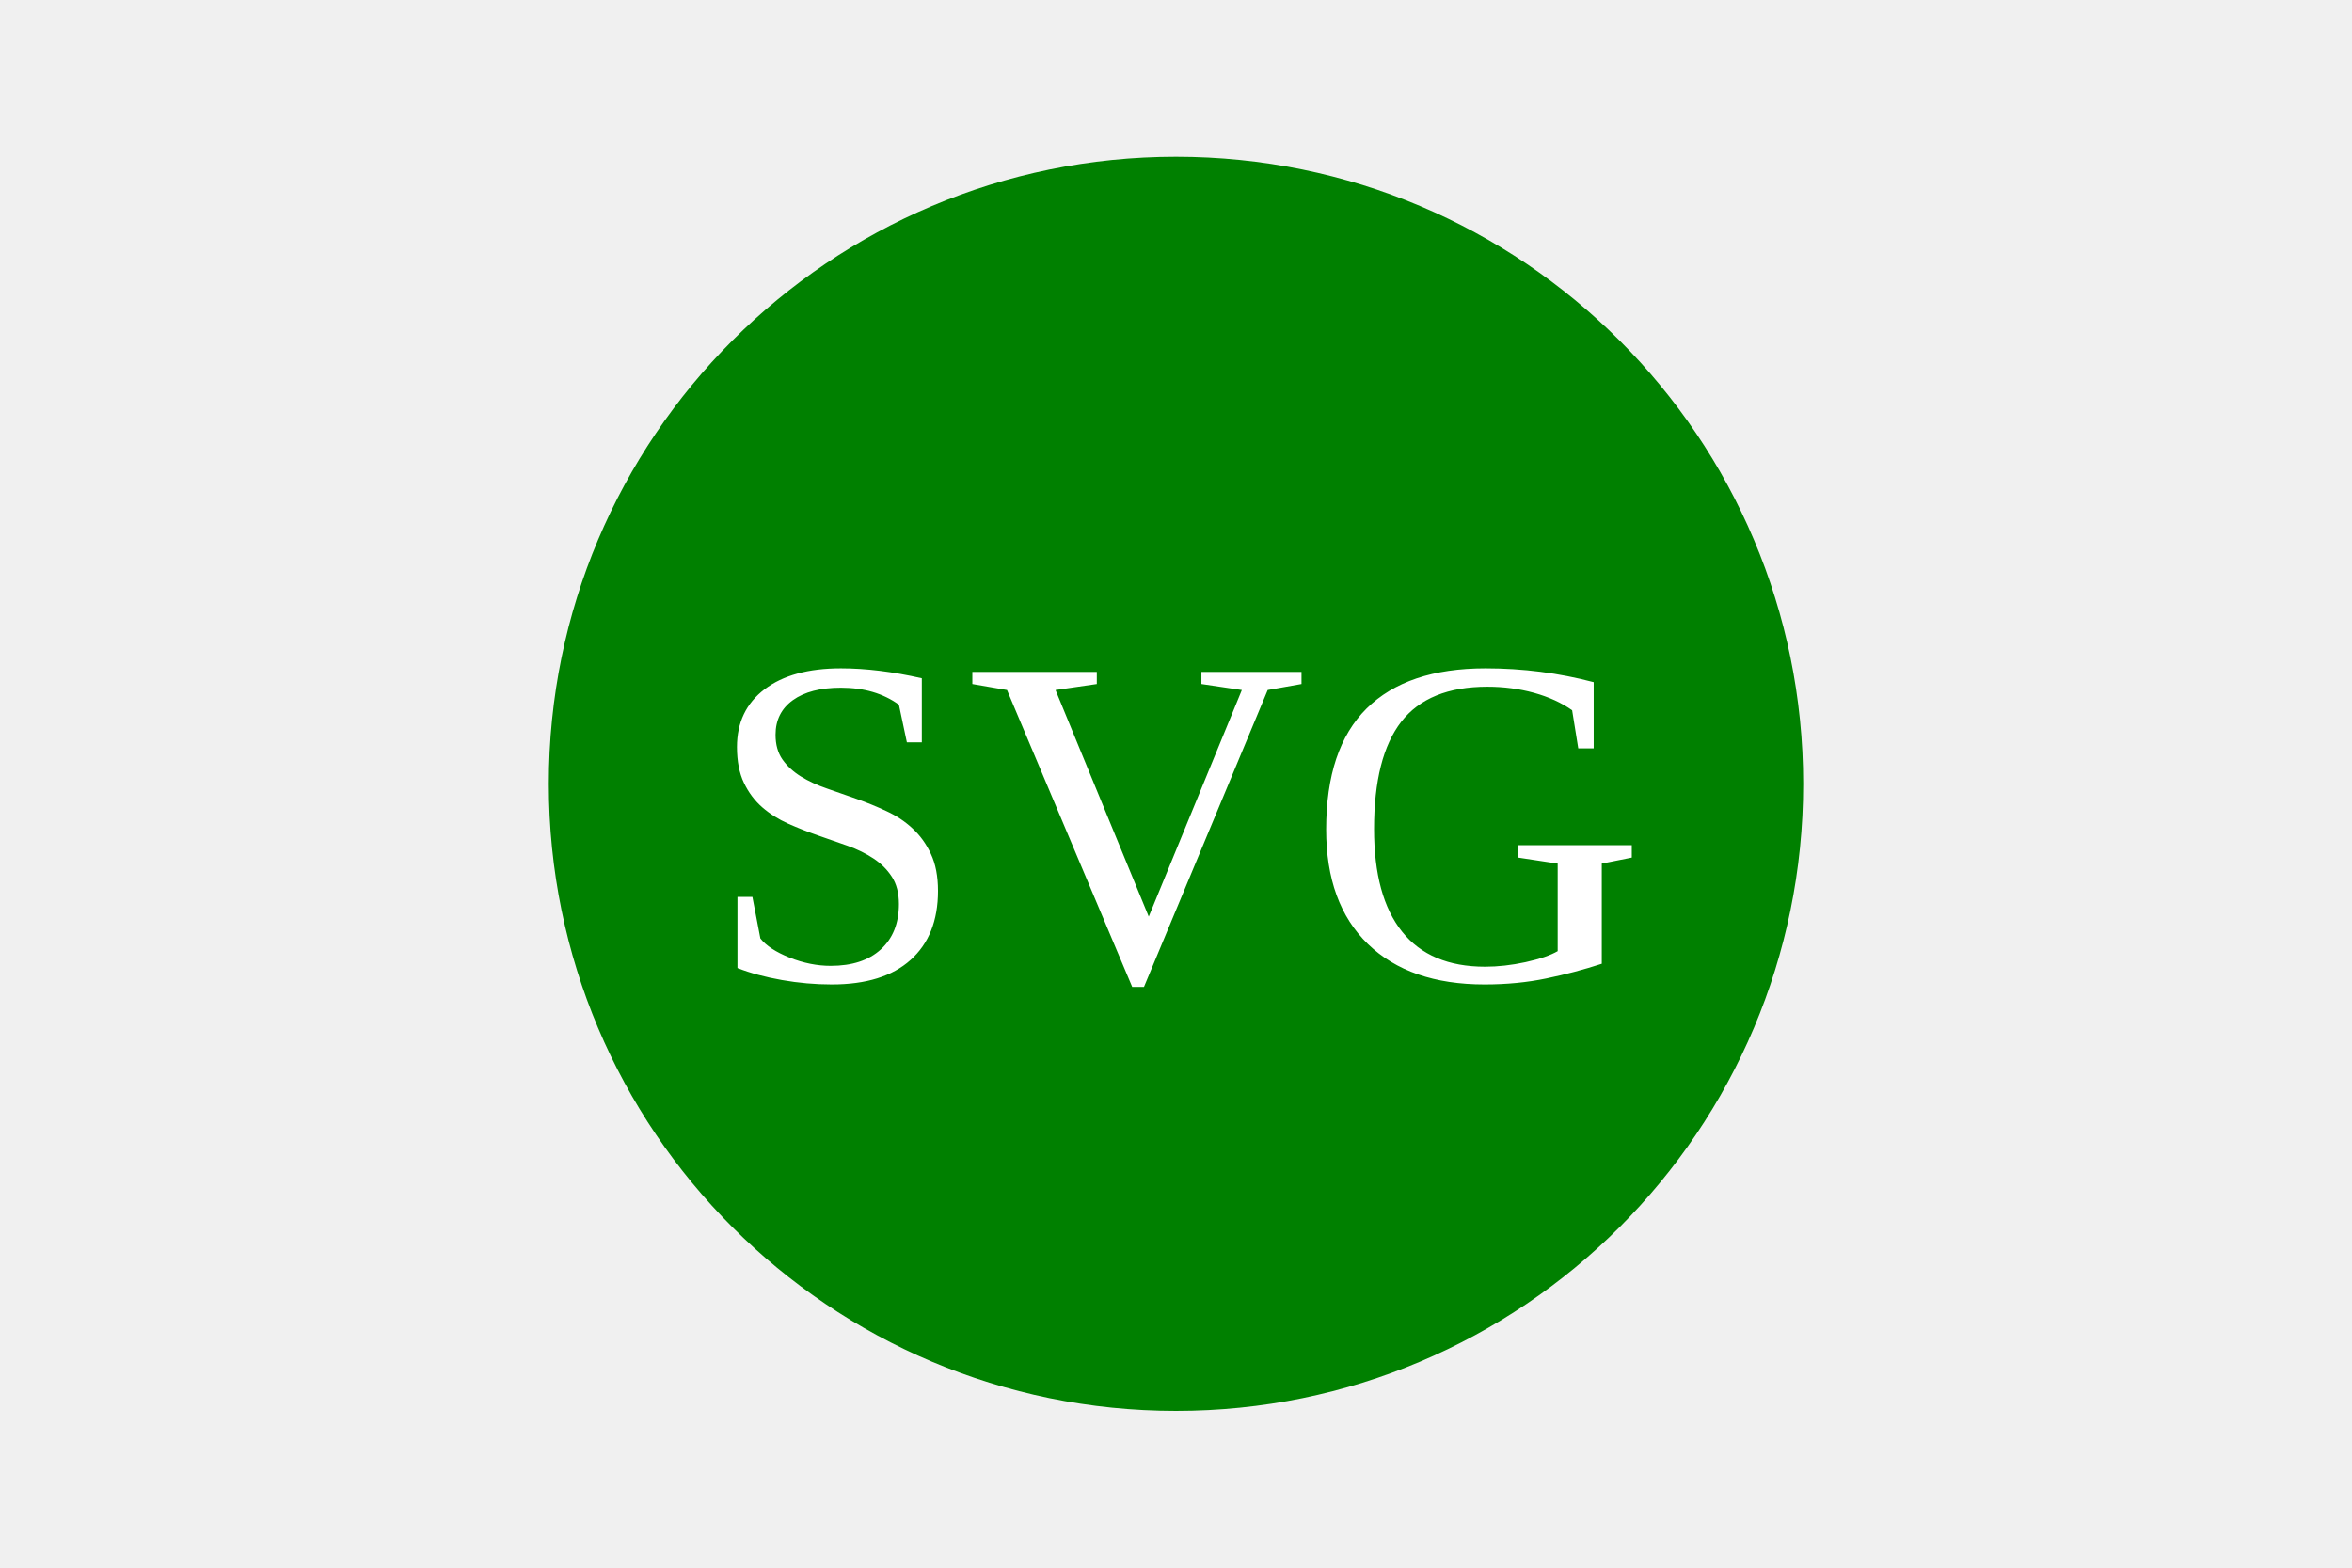
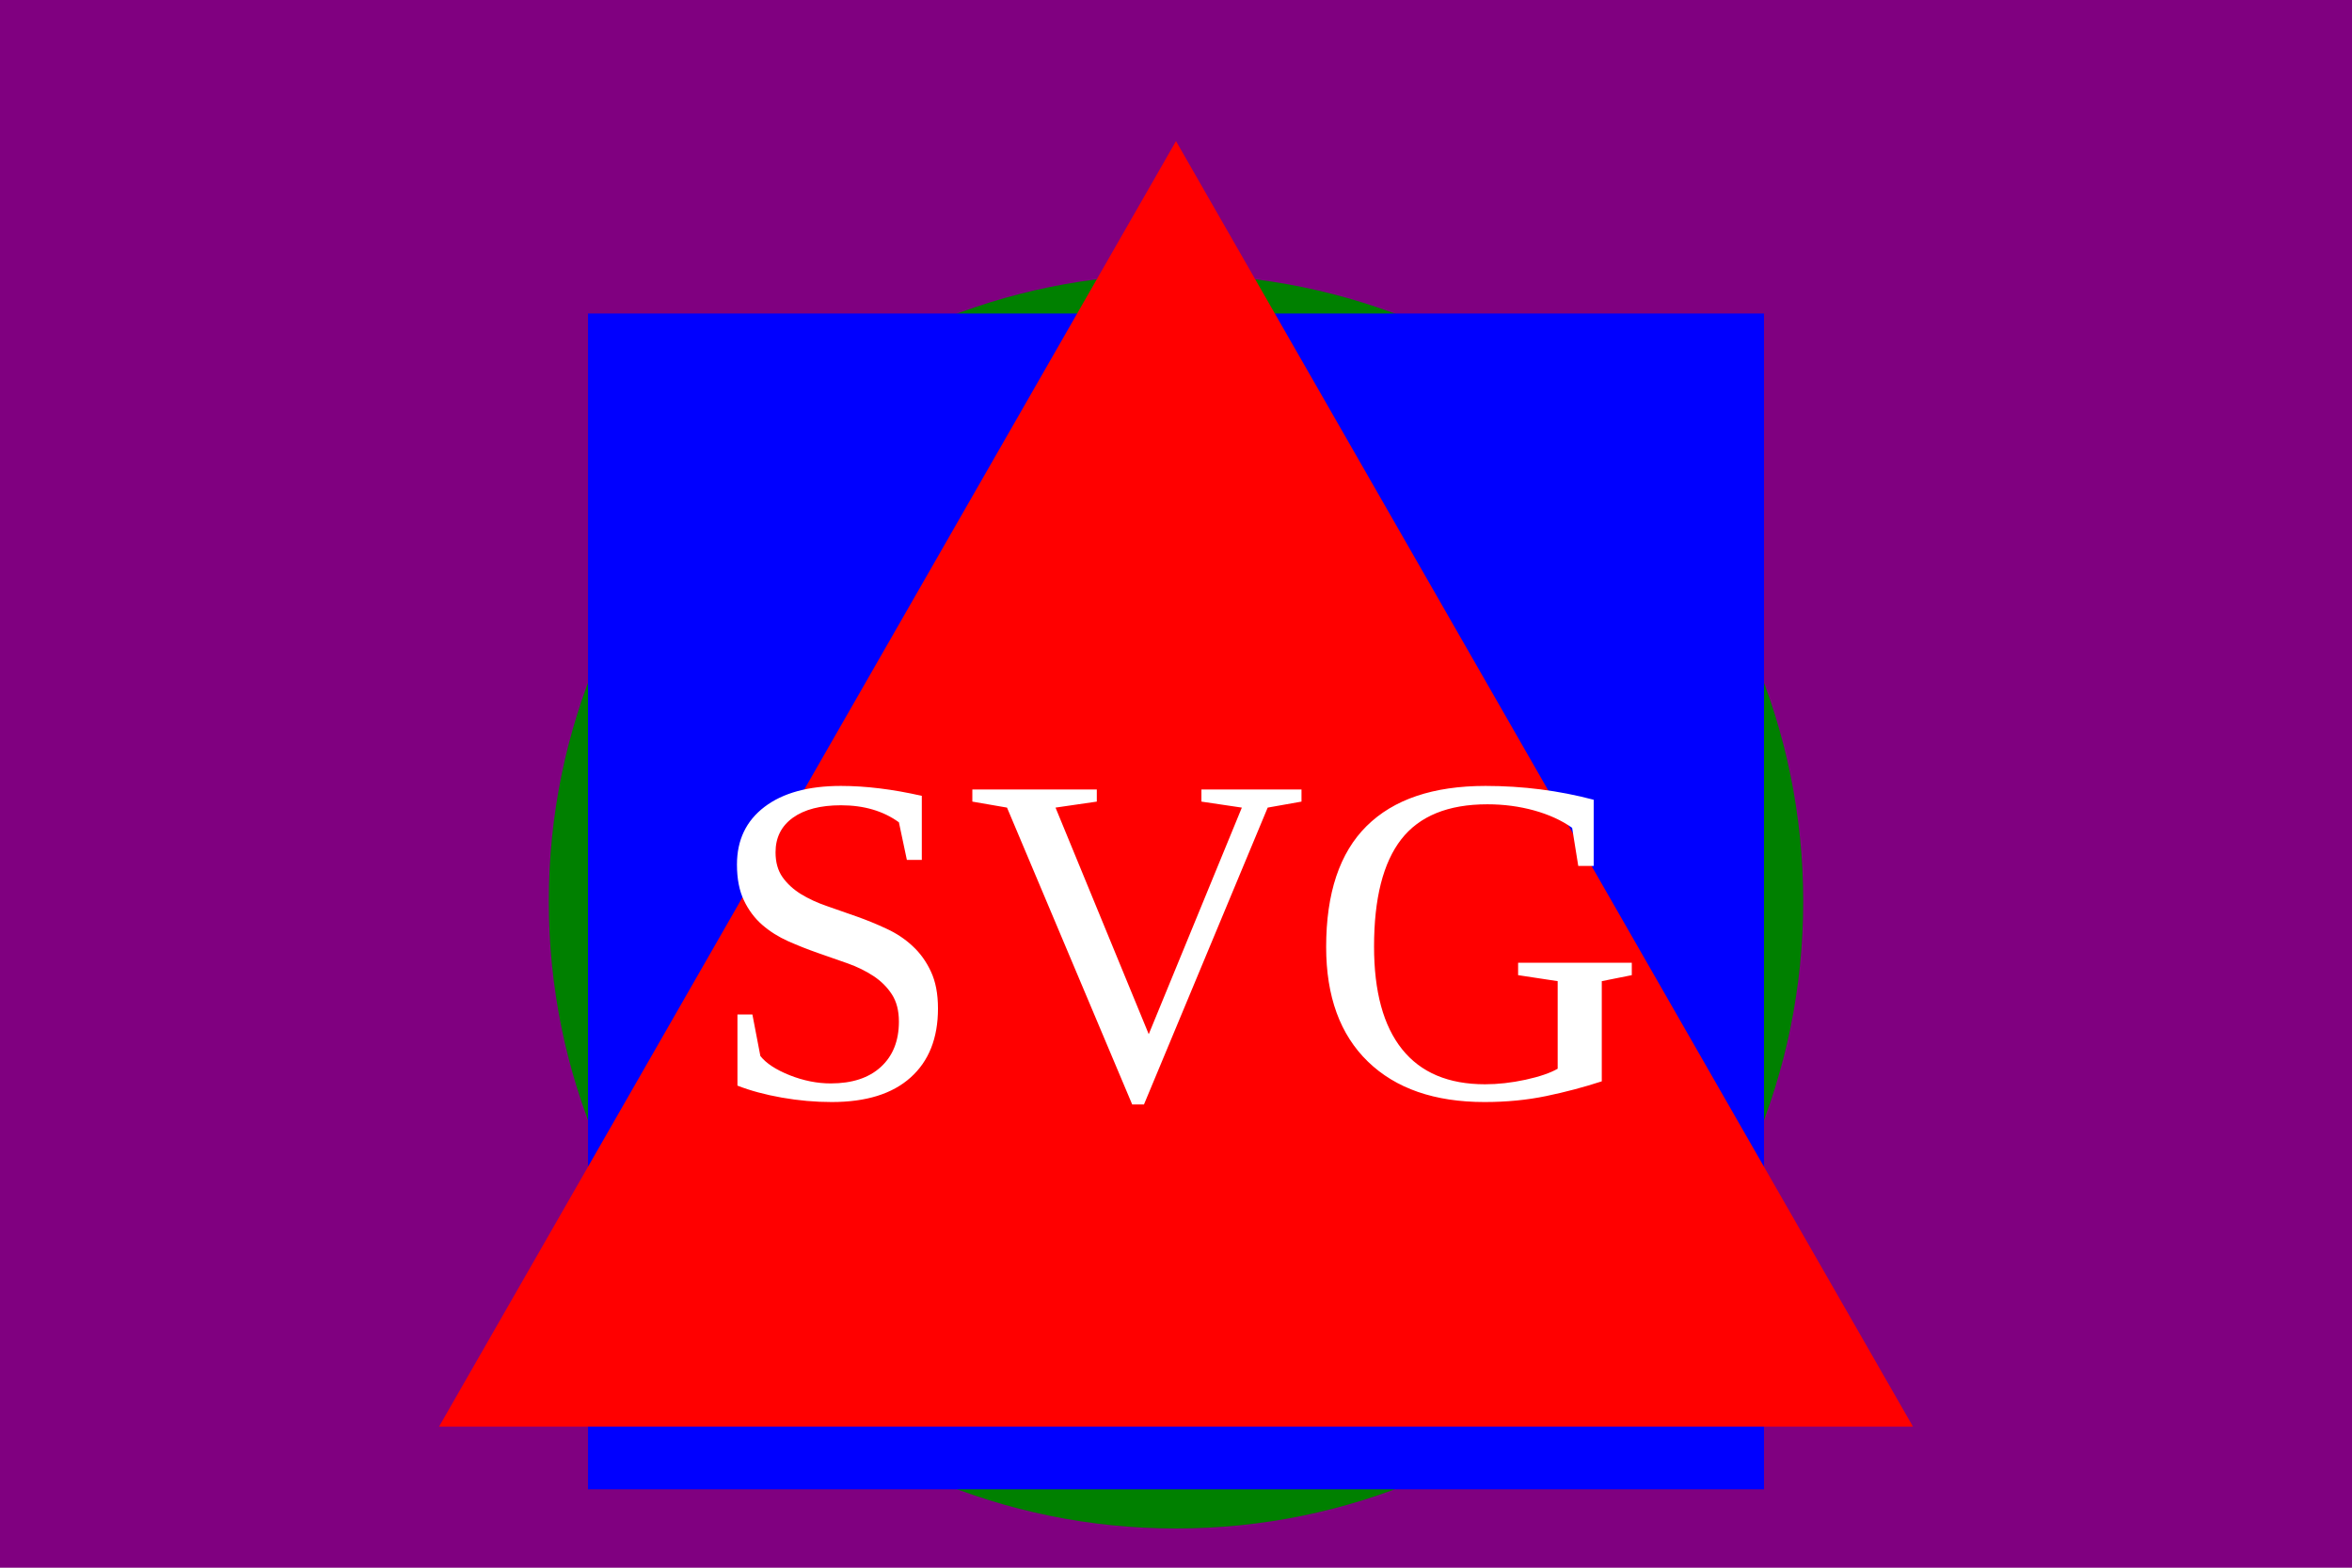
<svg xmlns="http://www.w3.org/2000/svg" version="1.1" width="300" height="200">
-   <circle cx="150" cy="100" r="80" fill="green" />
-   <text x="150" y="125" font-size="60" text-anchor="middle" fill="white">SVG</text>
+   <rect width="300" height="200" fill="purple" />
+   <circle cx="150" cy="115" r="80" fill="green" />
+   <rect x="75" y="40" width="150" height="150" fill="blue" />
+   <polygon points="150, 18 244, 182 56, 182" fill="red" />
+   <text x="150" y="140" font-size="60" text-anchor="middle" fill="white">SVG</text>
</svg>
